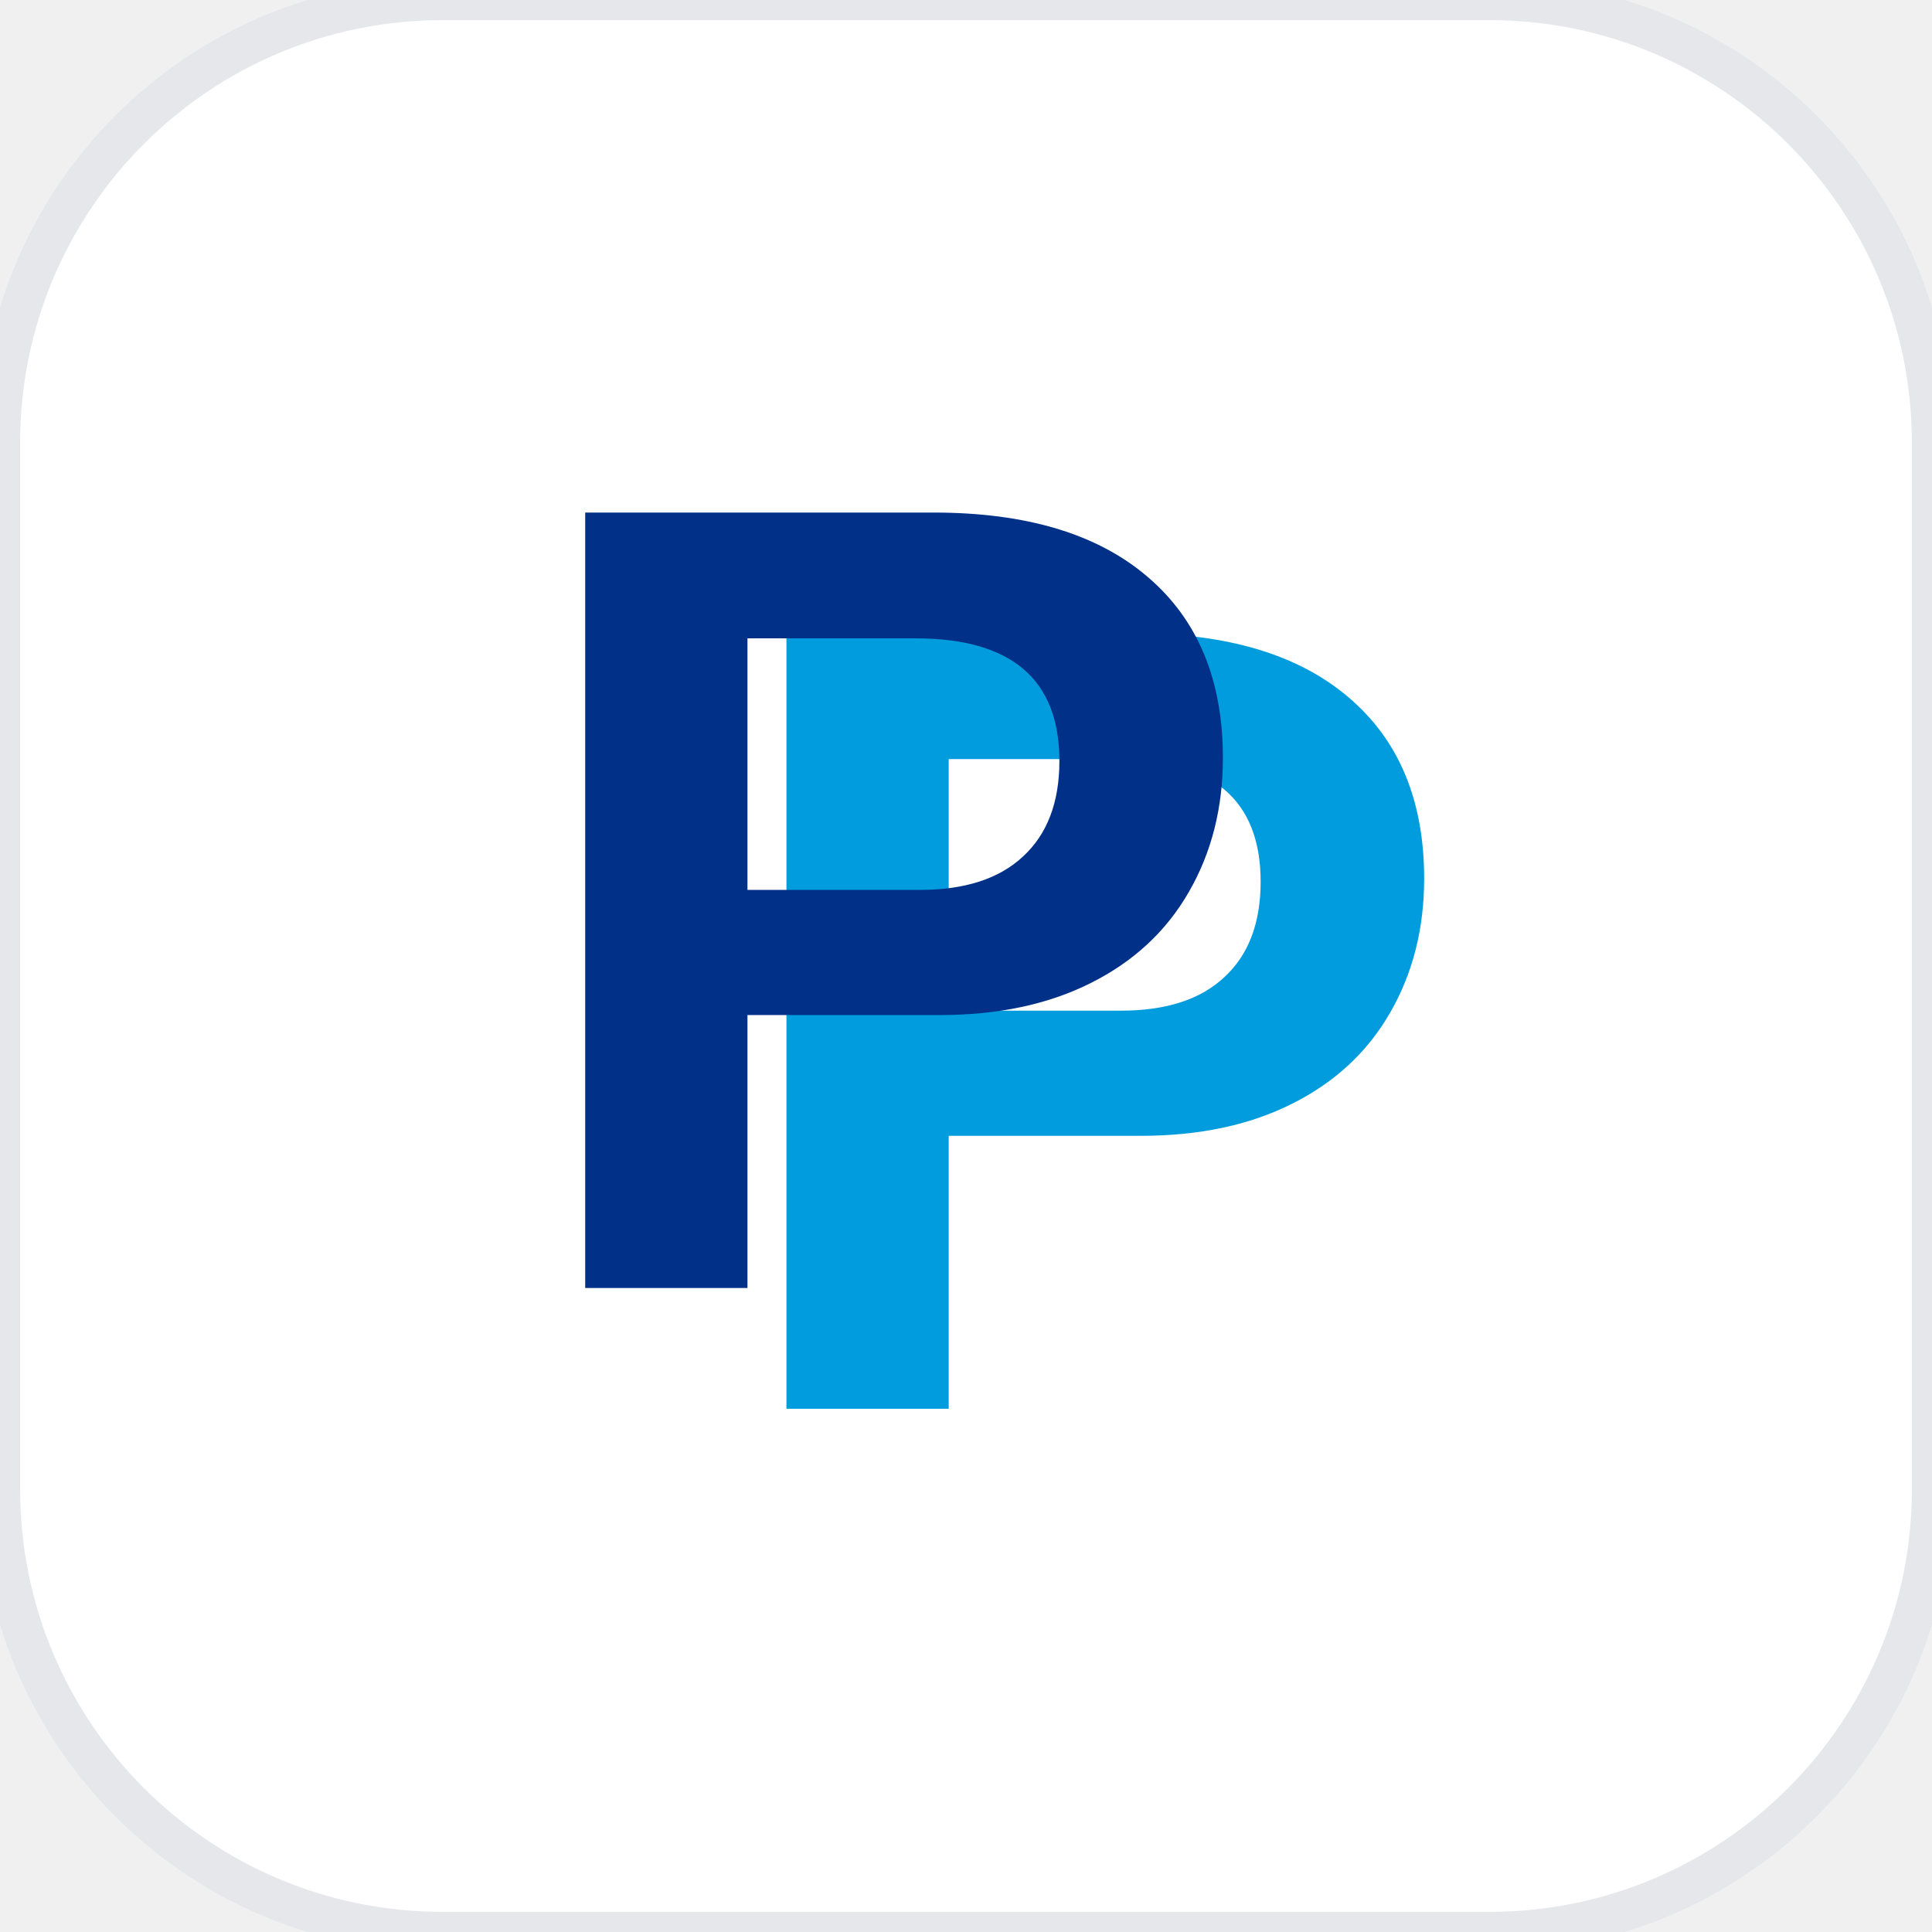
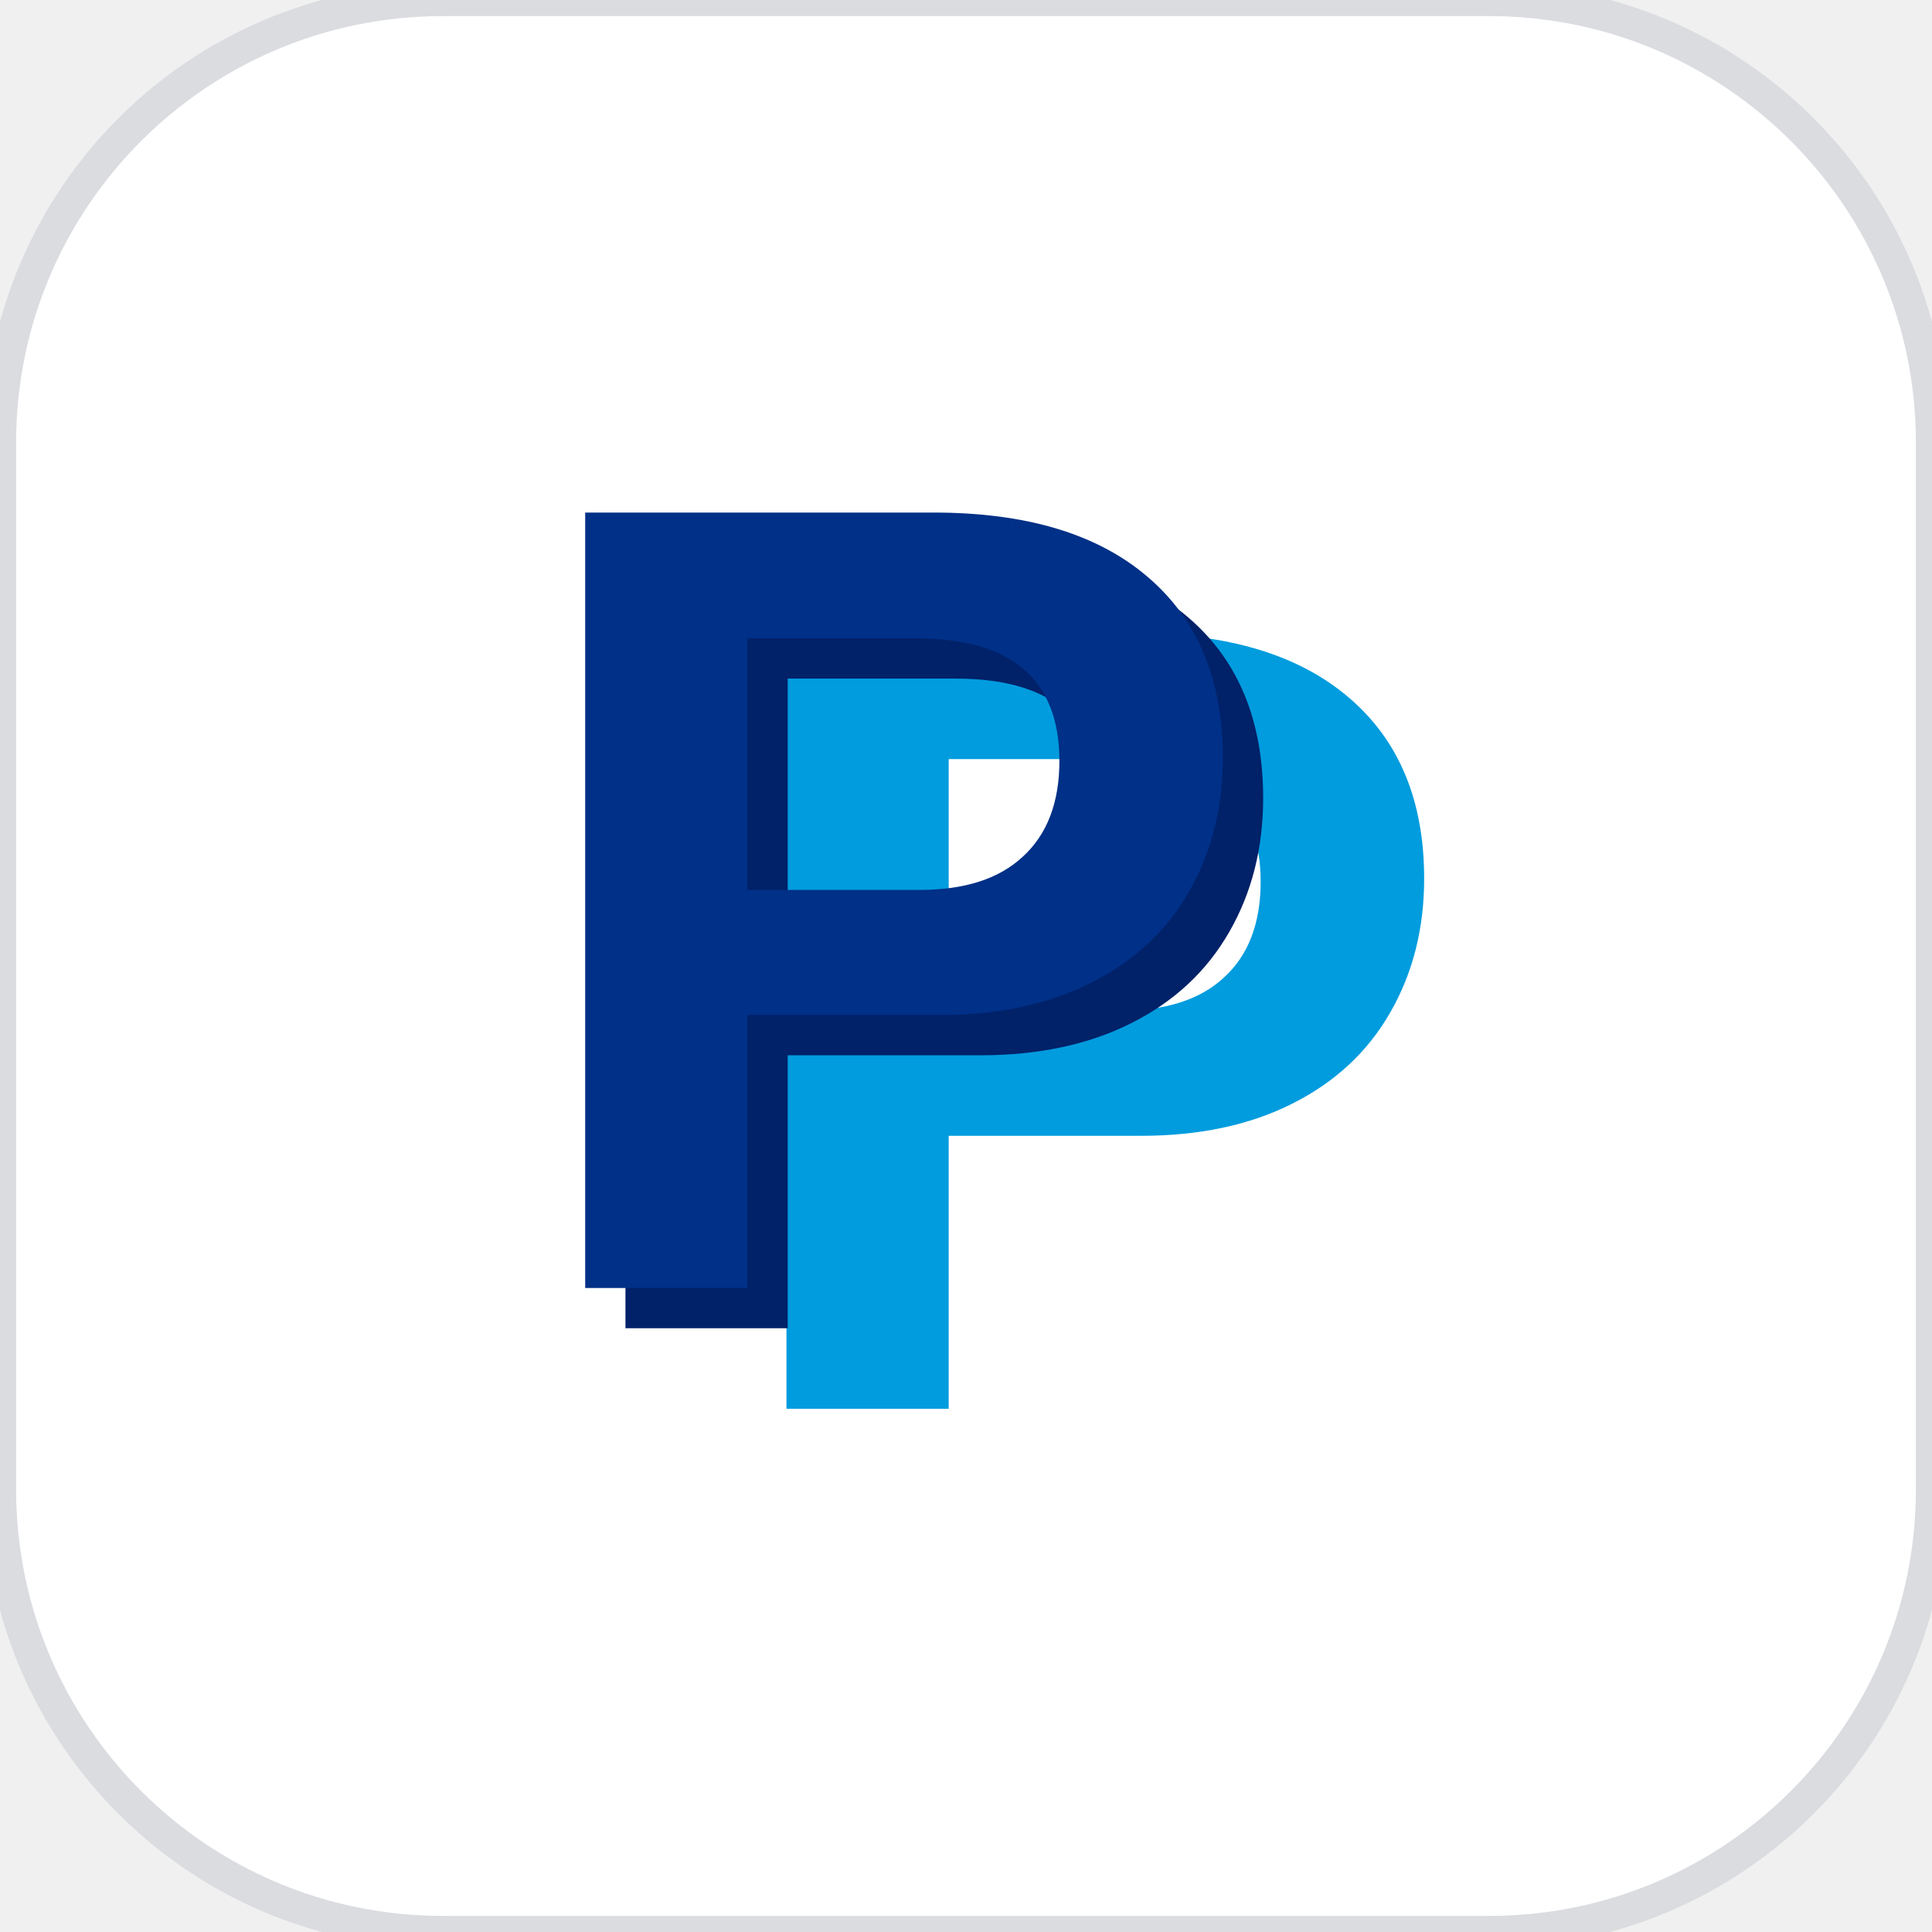
<svg xmlns="http://www.w3.org/2000/svg" viewBox="0 0 48 48">
  <rect width="48" height="48" rx="11" fill="#ffffff" />
-   <rect width="48" height="48" rx="11" fill="none" stroke="#e5e7eb" />
+   <rect width="48" height="48" rx="11" fill="none" stroke="#dadce0" stroke-width=".8" />
  <text x="27" y="35.0" text-anchor="middle" font-family="Arial Black, Arial, sans-serif" font-size="28" font-weight="900" fill="#009cde">P</text>
+   <text x="23" y="33.0" text-anchor="middle" font-family="Arial Black, Arial, sans-serif" font-size="28" font-weight="900" fill="#012169">P</text>
  <text x="22" y="32.0" text-anchor="middle" font-family="Arial Black, Arial, sans-serif" font-size="28" font-weight="900" fill="#003087">P</text>
</svg>
